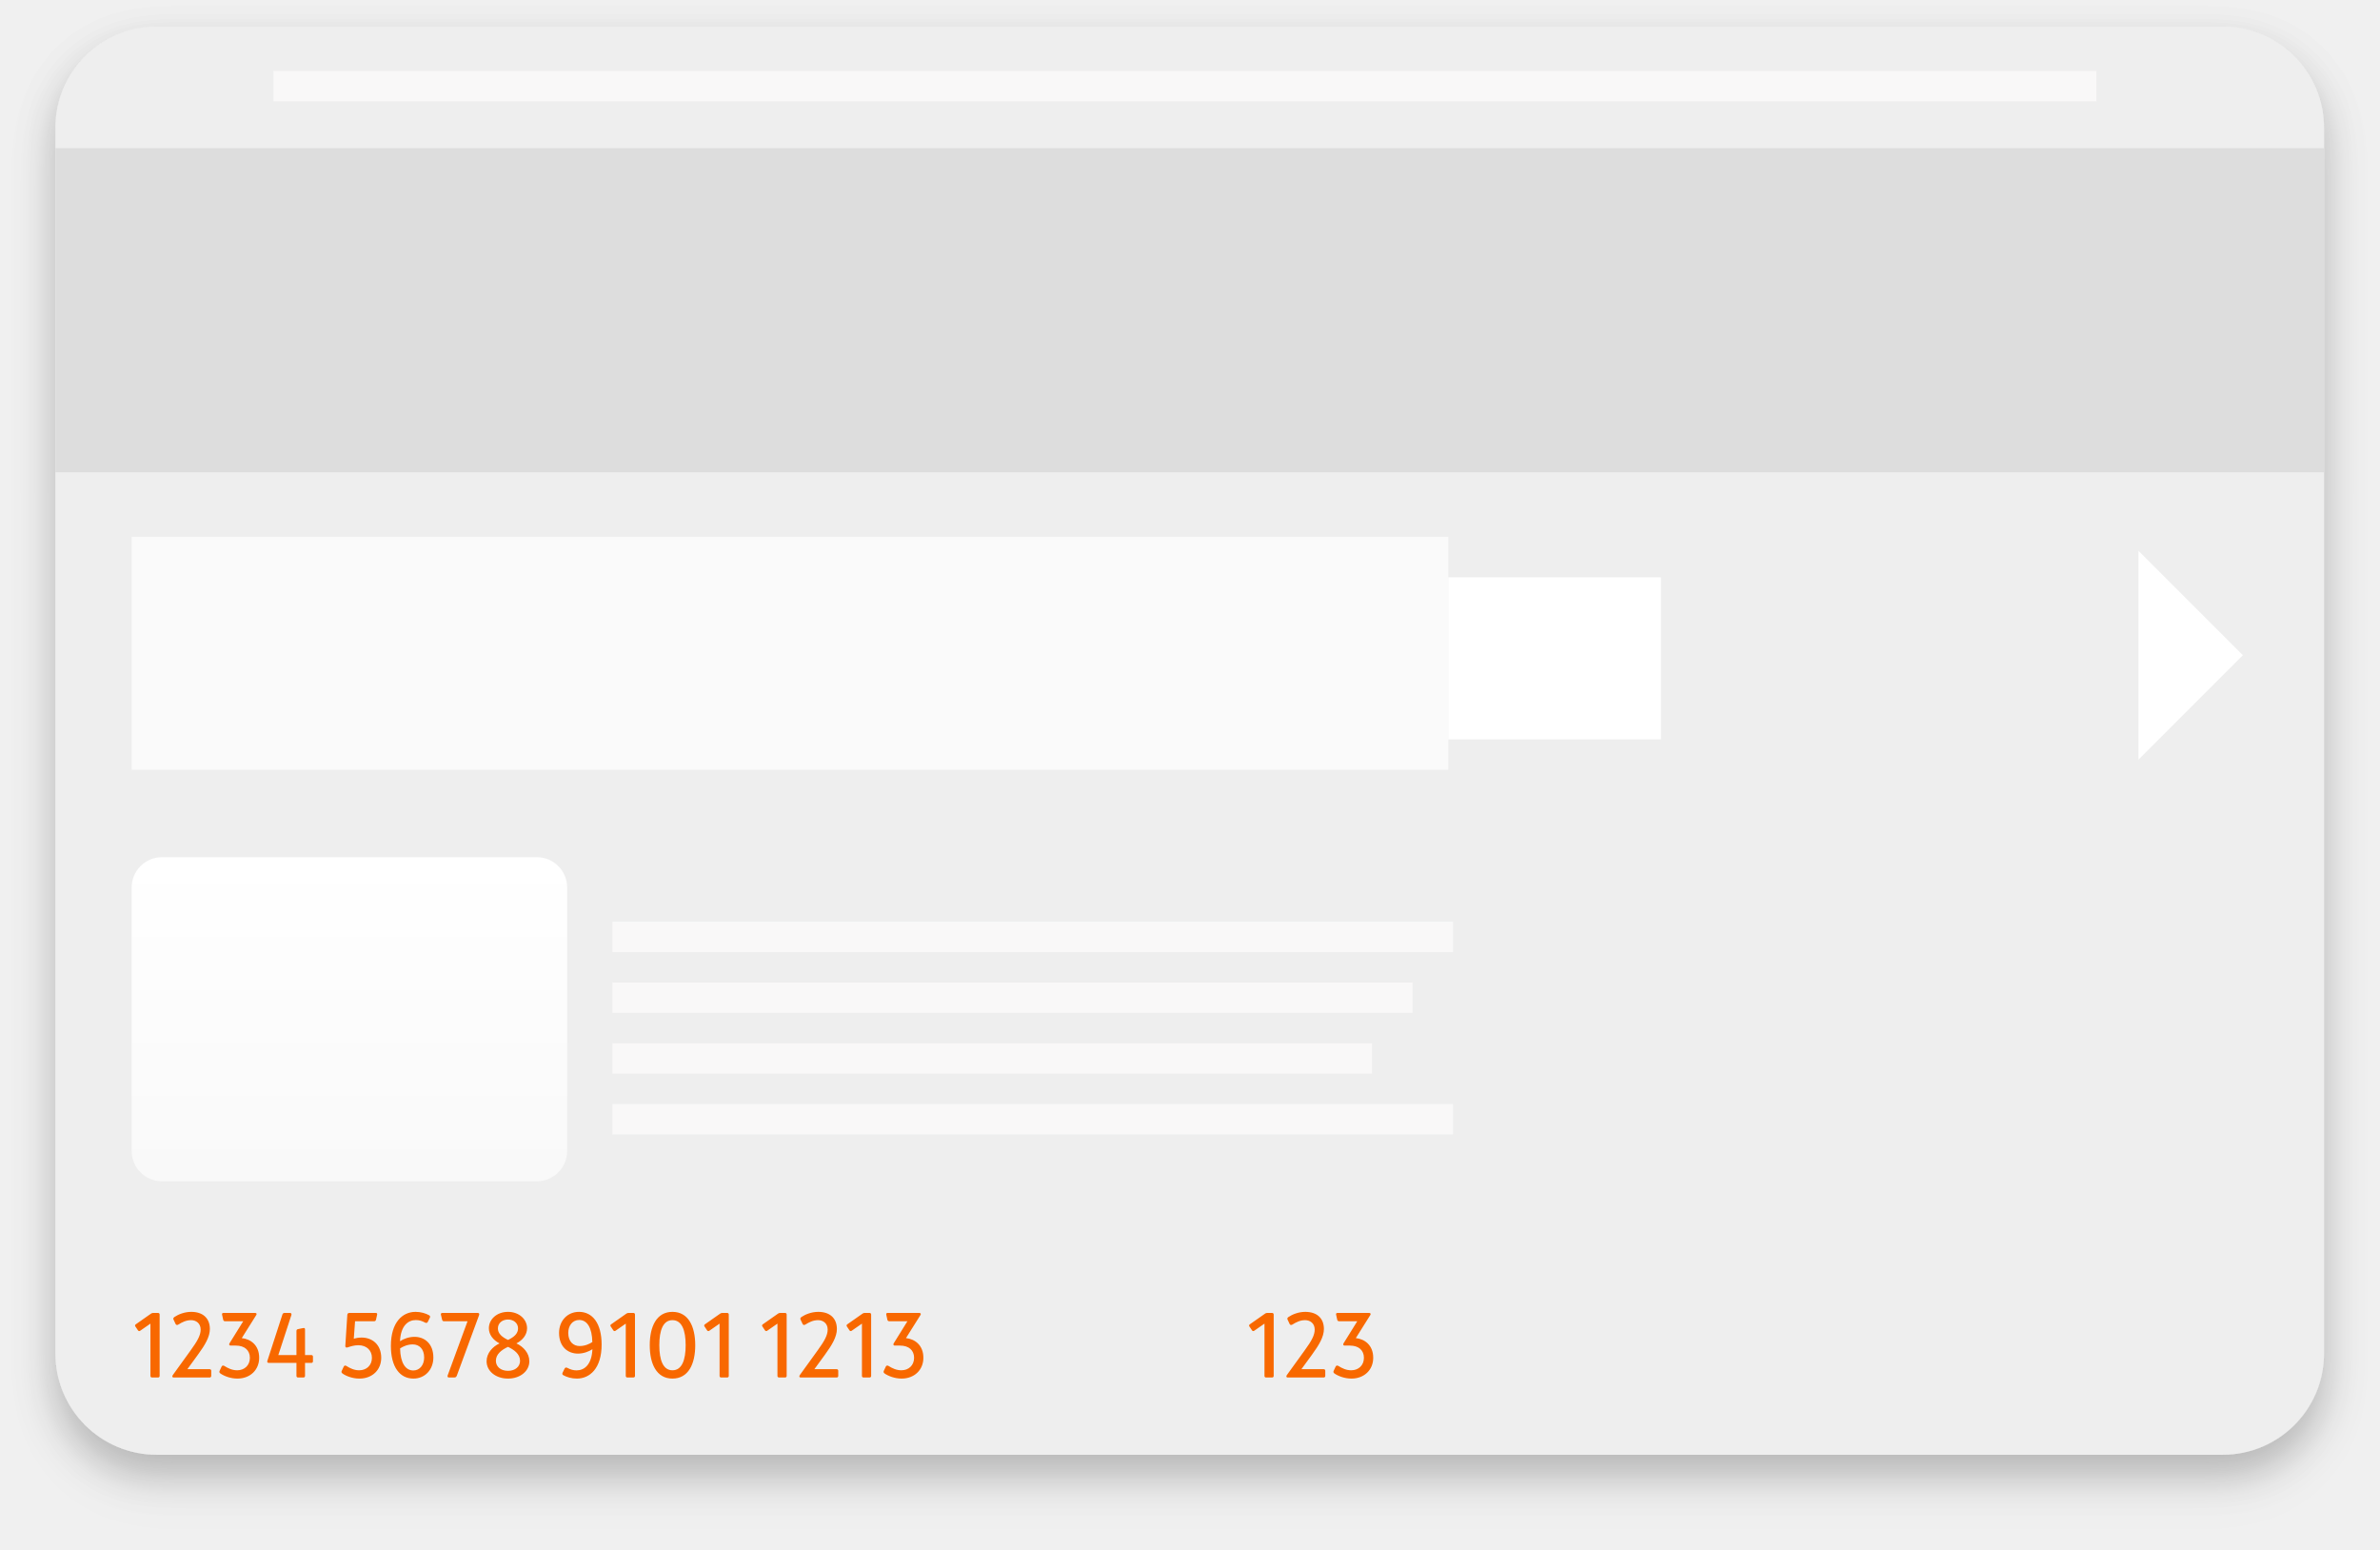
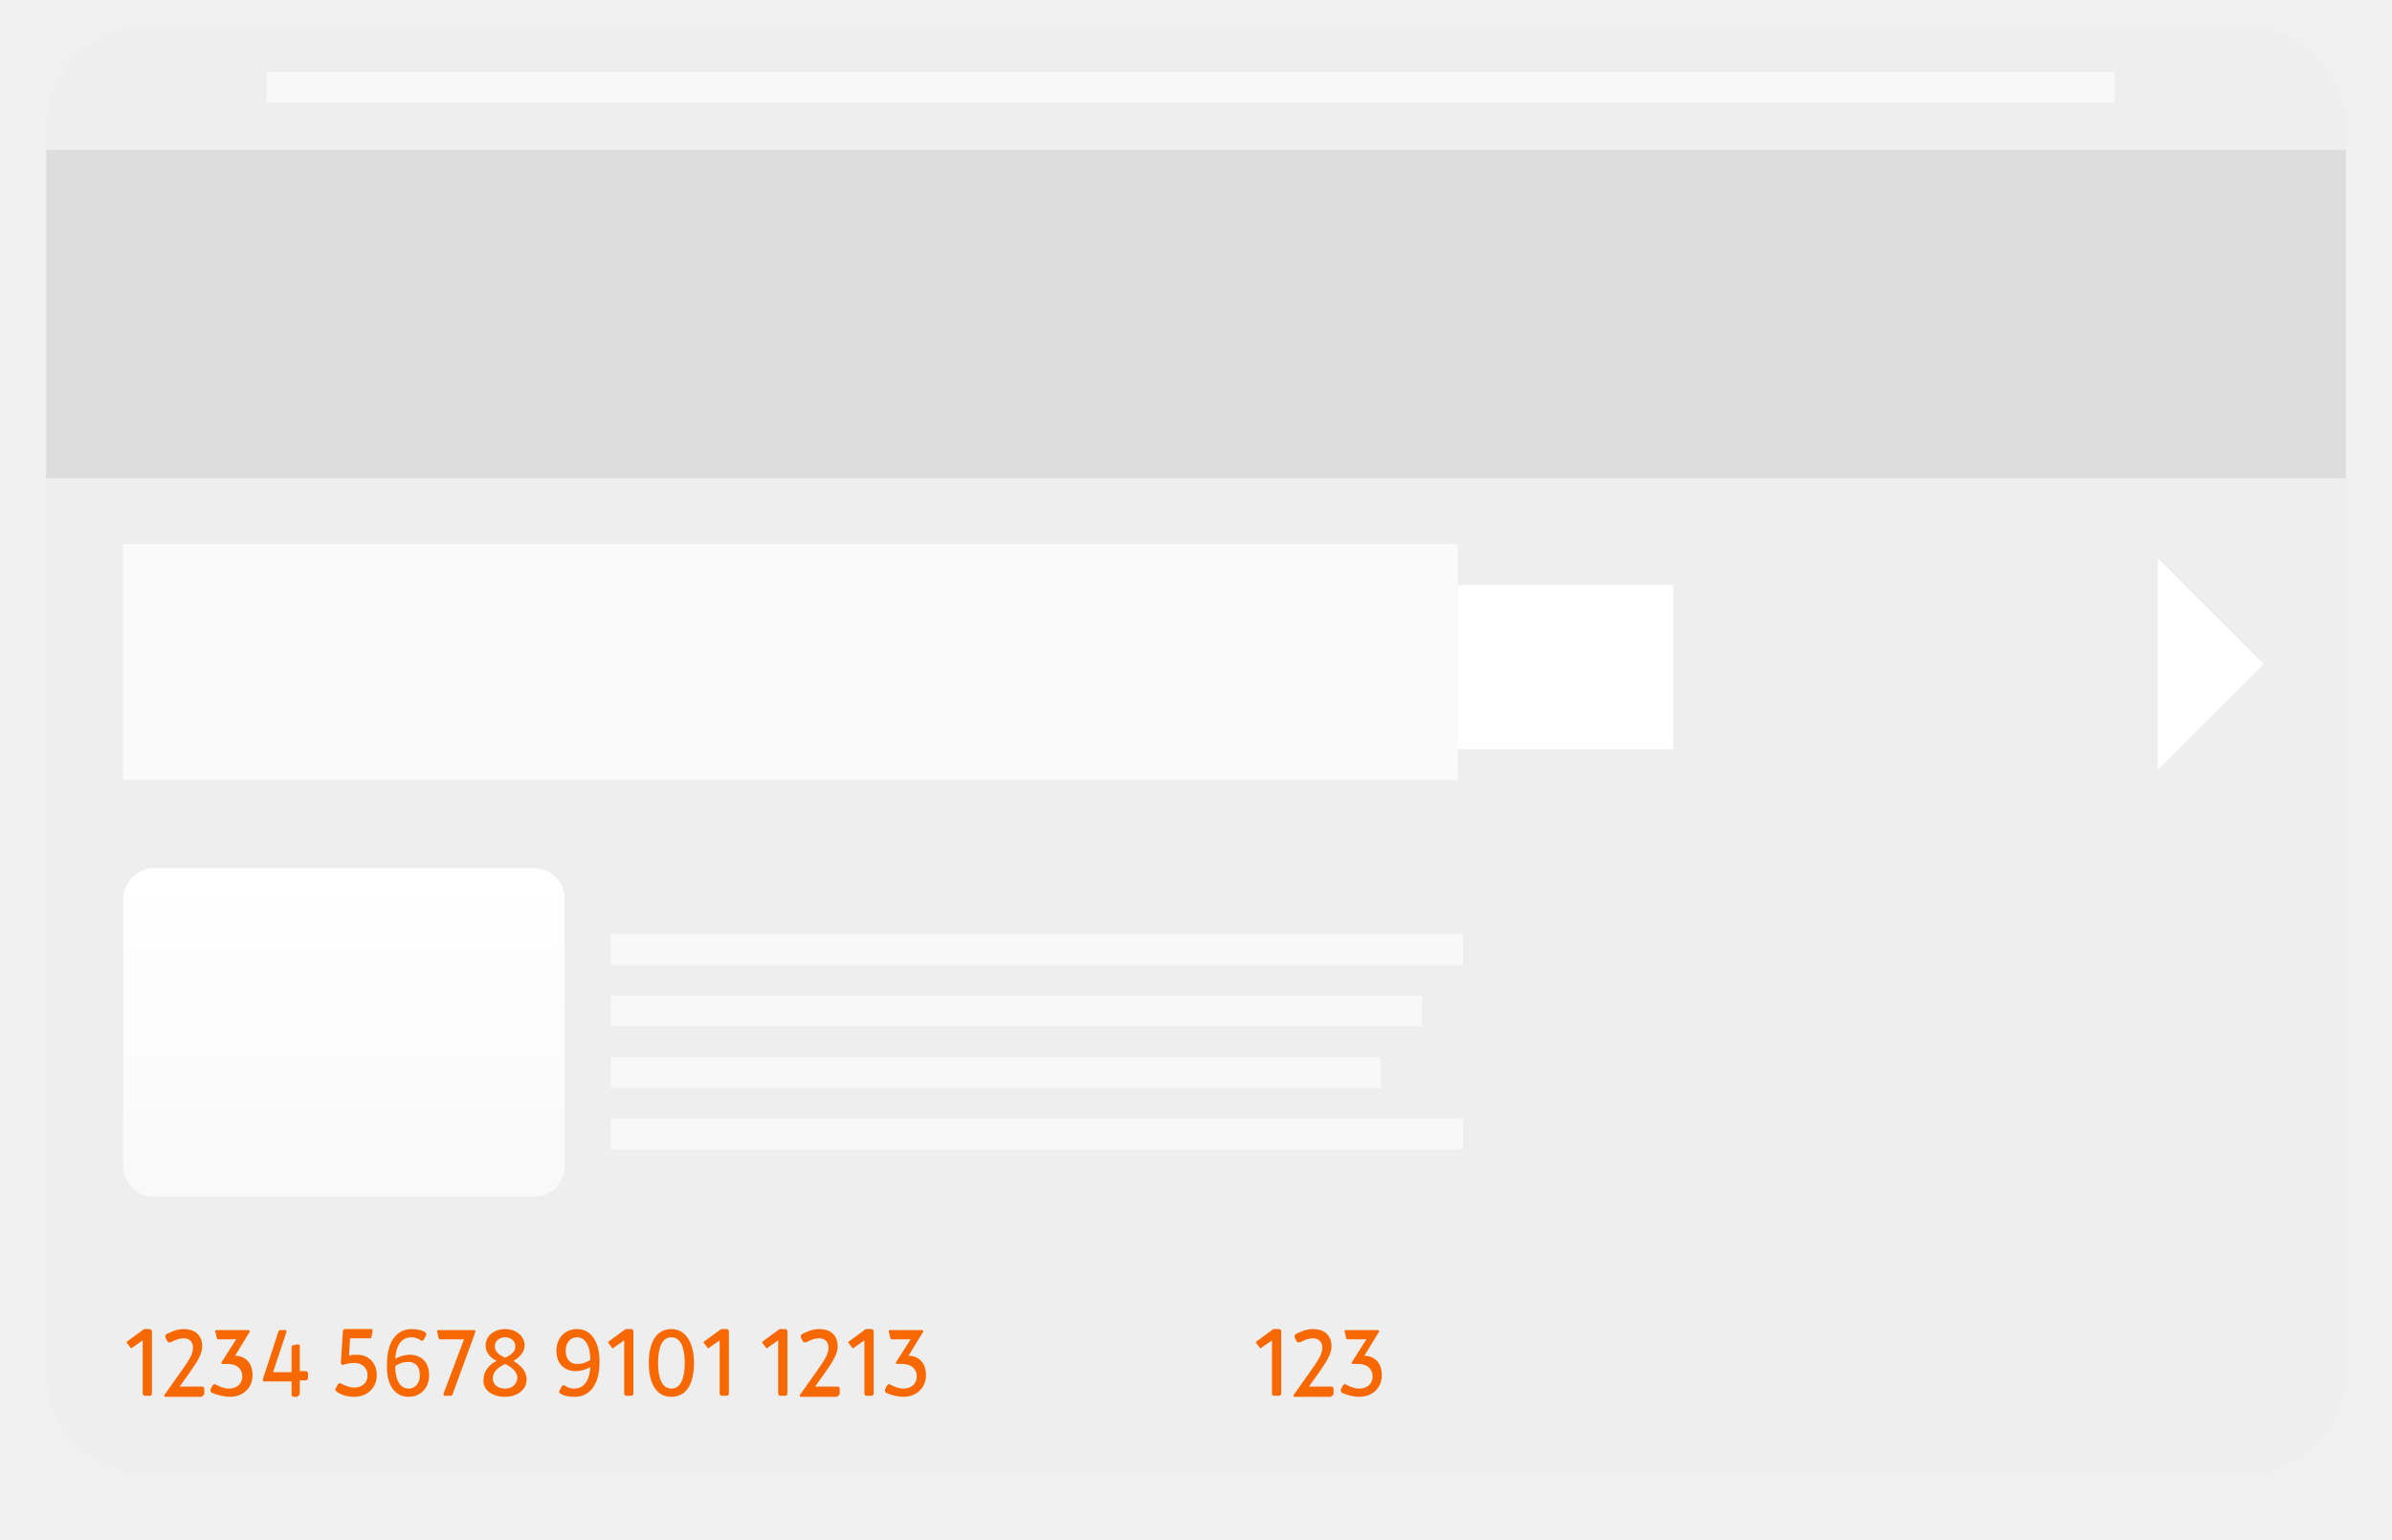
- <svg xmlns="http://www.w3.org/2000/svg" xmlns:xlink="http://www.w3.org/1999/xlink" width="235px" height="153px" viewBox="0 0 235 153" version="1.1">
-   <defs>
-     <filter x="-7.1%" y="-9.9%" width="114.2%" height="122.5%" filterUnits="objectBoundingBox" id="filter-1">
-       <feOffset dx="0" dy="2" in="SourceAlpha" result="shadowOffsetOuter1" />
-       <feGaussianBlur stdDeviation="2" in="shadowOffsetOuter1" result="shadowBlurOuter1" />
-       <feColorMatrix values="0 0 0 0 0   0 0 0 0 0   0 0 0 0 0  0 0 0 0.13 0" type="matrix" in="shadowBlurOuter1" result="shadowMatrixOuter1" />
-       <feMerge>
-         <feMergeNode in="shadowMatrixOuter1" />
-         <feMergeNode in="SourceGraphic" />
-       </feMerge>
-     </filter>
-     <path d="M10.471,0.629 L214.471,0.629 C219.994,0.629 224.471,5.106 224.471,10.629 L224.471,131.629 C224.471,137.151 219.994,141.629 214.471,141.629 L10.471,141.629 C4.948,141.629 0.471,137.151 0.471,131.629 L0.471,10.629 C0.471,5.106 4.948,0.629 10.471,0.629 Z" id="path-2" />
-     <filter x="-3.1%" y="-3.5%" width="106.2%" height="109.9%" filterUnits="objectBoundingBox" id="filter-3">
-       <feOffset dx="0" dy="2" in="SourceAlpha" result="shadowOffsetOuter1" />
-       <feGaussianBlur stdDeviation="2" in="shadowOffsetOuter1" result="shadowBlurOuter1" />
-       <feColorMatrix values="0 0 0 0 0   0 0 0 0 0   0 0 0 0 0  0 0 0 0.13 0" type="matrix" in="shadowBlurOuter1" />
-     </filter>
-     <linearGradient x1="50%" y1="0%" x2="50%" y2="131.264%" id="linearGradient-4">
-       <stop stop-color="#FFFFFF" offset="0%" />
-       <stop stop-color="#F7F7F7" offset="100%" />
-     </linearGradient>
-   </defs>
-   <g id="💻-Templates" stroke="none" stroke-width="1" fill="none" fill-rule="evenodd">
-     <g id="Vanha" transform="translate(-70, -417)">
-       <g id="Maksukortti/Takapuoli" transform="translate(75, 419)">
-         <g filter="url(#filter-1)">
+ <svg xmlns="http://www.w3.org/2000/svg" version="1.1" id="Layer_1" x="0px" y="0px" viewBox="0 0 233 150" style="enable-background:new 0 0 233 150;" xml:space="preserve">
+   <style type="text/css">
+ 	.st0{fill-rule:evenodd;clip-rule:evenodd;fill:#EEEEEE;}
+ 	.st1{fill-rule:evenodd;clip-rule:evenodd;fill:#FFFFFF;}
+ 	.st2{fill-rule:evenodd;clip-rule:evenodd;fill:#DDDDDD;}
+ 	.st3{fill-rule:evenodd;clip-rule:evenodd;fill:#FAFAFA;}
+ 	.st4{fill-rule:evenodd;clip-rule:evenodd;fill:url(#SVGID_1_);}
+ 	.st5{fill:#F86800;}
+ 	.st6{fill-rule:evenodd;clip-rule:evenodd;fill:#F9F8F8;}
+ </style>
+   <g>
+     <g id="Vanha" transform="translate(-71, -417)">
+       <g transform="translate(75, 419)">
+         <g>
          <g id="Path-2">
-             <use fill="black" fill-opacity="1" filter="url(#filter-3)" xlink:href="#path-2" />
-             <use fill="#EEEEEE" fill-rule="evenodd" xlink:href="#path-2" />
+             <g>
+               <path id="path-1_1_" class="st0" d="M10.5,0.6h204c5.5,0,10,4.5,10,10v121c0,5.5-4.5,10-10,10h-204c-5.5,0-10-4.5-10-10v-121        C0.5,5.1,4.9,0.6,10.5,0.6z" />
+             </g>
          </g>
-           <polygon id="Path-3" fill="#FFFFFF" points="206.153 52.386 206.153 73 216.46 62.693" />
-           <rect id="Rectangle" fill="#DDDDDD" x="0.471" y="12.629" width="224" height="32" />
-           <rect id="Rectangle" fill="#FAFAFA" x="8" y="51" width="130" height="23" />
-           <rect id="Rectangle-Copy-3" fill="#FFFFFF" x="138" y="55" width="21" height="16" />
-           <rect id="Rectangle" fill="url(#linearGradient-4)" x="8" y="82.629" width="43" height="32" rx="3" />
-           <path d="M10.61,134 C10.7,134 10.763,133.937 10.763,133.847 L10.763,127.781 C10.763,127.691 10.7,127.628 10.61,127.628 L10.124,127.628 C10.034,127.628 9.989,127.646 9.917,127.691 L8.405,128.753 C8.333,128.807 8.315,128.879 8.36,128.951 L8.63,129.356 C8.684,129.428 8.774,129.437 8.846,129.383 L9.854,128.681 L9.854,133.847 C9.854,133.937 9.917,134 10.007,134 L10.61,134 Z M15.704,134 C15.794,134 15.857,133.937 15.857,133.847 L15.857,133.334 C15.857,133.244 15.794,133.181 15.704,133.181 L13.499,133.181 L14.543,131.75 C15.254,130.778 15.722,129.977 15.722,129.212 C15.722,128.114 14.993,127.52 13.886,127.52 C13.22,127.52 12.599,127.772 12.23,128.024 C12.104,128.114 12.086,128.186 12.14,128.294 L12.338,128.717 C12.392,128.825 12.491,128.843 12.599,128.78 C12.986,128.537 13.382,128.339 13.868,128.339 C14.363,128.339 14.813,128.654 14.813,129.266 C14.813,129.824 14.507,130.382 13.814,131.336 L12.104,133.703 C12.041,133.793 12.014,133.838 12.014,133.892 C12.014,133.955 12.068,134 12.149,134 L15.704,134 Z M18.44,134.108 C19.709,134.108 20.591,133.244 20.591,132.056 C20.591,130.805 19.745,130.202 18.872,130.112 L20.303,127.835 C20.375,127.727 20.33,127.628 20.195,127.628 L17.063,127.628 C16.955,127.628 16.901,127.682 16.928,127.799 L17.036,128.294 C17.063,128.402 17.126,128.447 17.225,128.447 L19.016,128.447 L17.657,130.634 C17.594,130.742 17.639,130.85 17.765,130.85 L18.287,130.85 C19.16,130.85 19.673,131.318 19.673,132.056 C19.673,132.821 19.115,133.289 18.422,133.289 C17.936,133.289 17.531,133.1 17.144,132.857 C17.036,132.794 16.937,132.812 16.883,132.92 L16.685,133.343 C16.64,133.442 16.649,133.523 16.775,133.613 C17.144,133.865 17.774,134.108 18.44,134.108 Z M24.965,134 C25.055,134 25.118,133.937 25.118,133.847 L25.118,132.56 L25.748,132.56 C25.838,132.56 25.901,132.497 25.901,132.407 L25.901,131.939 C25.901,131.849 25.838,131.786 25.748,131.786 L25.118,131.786 L25.118,129.239 C25.118,129.158 25.064,129.113 25.001,129.113 C24.965,129.113 24.884,129.131 24.83,129.14 L24.407,129.23 C24.308,129.257 24.272,129.311 24.272,129.419 L24.272,131.786 L22.481,131.786 L23.768,127.844 C23.813,127.709 23.75,127.628 23.633,127.628 L23.084,127.628 C22.994,127.628 22.913,127.682 22.886,127.781 L21.401,132.353 C21.356,132.479 21.419,132.56 21.536,132.56 L24.272,132.56 L24.272,133.847 C24.272,133.937 24.335,134 24.425,134 L24.965,134 Z M30.491,134.108 C31.769,134.108 32.642,133.244 32.642,132.056 C32.642,130.769 31.778,130.058 30.707,130.058 C30.428,130.058 30.149,130.103 29.933,130.175 L30.059,128.447 L31.94,128.447 C32.03,128.447 32.102,128.402 32.129,128.285 L32.237,127.799 C32.264,127.682 32.21,127.628 32.102,127.628 L29.483,127.628 C29.366,127.628 29.303,127.7 29.294,127.817 L29.096,130.877 C29.087,131.012 29.168,131.075 29.321,131.03 C29.591,130.94 29.951,130.814 30.383,130.814 C31.202,130.814 31.724,131.327 31.724,132.056 C31.724,132.821 31.166,133.289 30.473,133.289 C29.987,133.289 29.591,133.109 29.195,132.857 C29.096,132.794 28.997,132.812 28.943,132.92 L28.745,133.343 C28.691,133.442 28.709,133.523 28.826,133.613 C29.195,133.874 29.825,134.108 30.491,134.108 Z M35.819,134.108 C36.971,134.108 37.79,133.217 37.79,132.029 C37.79,130.643 36.908,129.986 35.927,129.986 C35.378,129.986 34.856,130.184 34.496,130.418 C34.568,128.861 35.315,128.33 36.062,128.33 C36.395,128.33 36.656,128.411 36.98,128.582 C37.088,128.636 37.187,128.618 37.241,128.51 L37.439,128.105 C37.493,127.997 37.475,127.916 37.367,127.853 C37.043,127.673 36.575,127.52 36.035,127.52 C34.757,127.52 33.596,128.528 33.596,130.877 C33.596,132.992 34.496,134.108 35.819,134.108 Z M35.81,133.307 C35.027,133.307 34.532,132.542 34.505,131.129 C34.784,130.94 35.234,130.733 35.756,130.733 C36.395,130.733 36.881,131.183 36.881,132.029 C36.881,132.749 36.458,133.307 35.81,133.307 Z M39.86,134 C39.986,134 40.058,133.937 40.103,133.829 L42.308,127.835 C42.353,127.709 42.299,127.628 42.173,127.628 L38.672,127.628 C38.564,127.628 38.51,127.691 38.537,127.808 L38.654,128.294 C38.681,128.411 38.744,128.447 38.843,128.447 L41.165,128.447 L39.203,133.793 C39.158,133.919 39.212,134 39.329,134 L39.86,134 Z M45.161,134.108 C46.367,134.108 47.267,133.37 47.267,132.398 C47.267,131.597 46.682,130.958 45.989,130.634 C46.619,130.31 47.042,129.77 47.042,129.14 C47.042,128.258 46.259,127.52 45.161,127.52 C44.054,127.52 43.271,128.258 43.271,129.14 C43.271,129.77 43.694,130.31 44.324,130.634 C43.631,130.958 43.046,131.597 43.046,132.398 C43.046,133.37 43.946,134.108 45.161,134.108 Z M45.161,130.292 C44.549,130.004 44.162,129.653 44.162,129.158 C44.162,128.6 44.63,128.276 45.161,128.276 C45.683,128.276 46.151,128.6 46.151,129.158 C46.151,129.653 45.773,130.004 45.161,130.292 Z M45.161,133.343 C44.441,133.343 43.964,132.929 43.964,132.353 C43.964,131.696 44.522,131.273 45.161,130.976 C45.782,131.273 46.349,131.696 46.349,132.353 C46.349,132.929 45.872,133.343 45.161,133.343 Z M51.956,134.108 C53.243,134.108 54.404,133.1 54.404,130.751 C54.404,128.636 53.495,127.52 52.172,127.52 C51.02,127.52 50.201,128.411 50.201,129.599 C50.201,130.985 51.083,131.642 52.064,131.642 C52.613,131.642 53.135,131.444 53.495,131.21 C53.423,132.767 52.676,133.298 51.929,133.298 C51.605,133.298 51.335,133.217 51.011,133.046 C50.903,132.992 50.813,133.01 50.75,133.118 L50.552,133.523 C50.498,133.631 50.516,133.712 50.624,133.775 C50.948,133.955 51.416,134.108 51.956,134.108 Z M52.235,130.895 C51.596,130.895 51.11,130.445 51.11,129.599 C51.11,128.87 51.533,128.321 52.19,128.321 C52.973,128.321 53.459,129.086 53.486,130.499 C53.216,130.688 52.757,130.895 52.235,130.895 Z M57.545,134 C57.635,134 57.698,133.937 57.698,133.847 L57.698,127.781 C57.698,127.691 57.635,127.628 57.545,127.628 L57.059,127.628 C56.969,127.628 56.924,127.646 56.852,127.691 L55.34,128.753 C55.268,128.807 55.25,128.879 55.295,128.951 L55.565,129.356 C55.619,129.428 55.709,129.437 55.781,129.383 L56.789,128.681 L56.789,133.847 C56.789,133.937 56.852,134 56.942,134 L57.545,134 Z M61.397,134.108 C62.981,134.108 63.647,132.65 63.647,130.814 C63.647,128.978 62.981,127.52 61.397,127.52 C59.822,127.52 59.156,128.978 59.156,130.814 C59.156,132.65 59.822,134.108 61.397,134.108 Z M61.397,133.289 C60.47,133.289 60.101,132.272 60.101,130.814 C60.101,129.347 60.47,128.339 61.397,128.339 C62.333,128.339 62.702,129.347 62.702,130.814 C62.702,132.272 62.333,133.289 61.397,133.289 Z M66.806,134 C66.896,134 66.959,133.937 66.959,133.847 L66.959,127.781 C66.959,127.691 66.896,127.628 66.806,127.628 L66.32,127.628 C66.23,127.628 66.185,127.646 66.113,127.691 L64.601,128.753 C64.529,128.807 64.511,128.879 64.556,128.951 L64.826,129.356 C64.88,129.428 64.97,129.437 65.042,129.383 L66.05,128.681 L66.05,133.847 C66.05,133.937 66.113,134 66.203,134 L66.806,134 Z M72.521,134 C72.611,134 72.674,133.937 72.674,133.847 L72.674,127.781 C72.674,127.691 72.611,127.628 72.521,127.628 L72.035,127.628 C71.945,127.628 71.9,127.646 71.828,127.691 L70.316,128.753 C70.244,128.807 70.226,128.879 70.271,128.951 L70.541,129.356 C70.595,129.428 70.685,129.437 70.757,129.383 L71.765,128.681 L71.765,133.847 C71.765,133.937 71.828,134 71.918,134 L72.521,134 Z M77.615,134 C77.705,134 77.768,133.937 77.768,133.847 L77.768,133.334 C77.768,133.244 77.705,133.181 77.615,133.181 L75.41,133.181 L76.454,131.75 C77.165,130.778 77.633,129.977 77.633,129.212 C77.633,128.114 76.904,127.52 75.797,127.52 C75.131,127.52 74.51,127.772 74.141,128.024 C74.015,128.114 73.997,128.186 74.051,128.294 L74.249,128.717 C74.303,128.825 74.402,128.843 74.51,128.78 C74.897,128.537 75.293,128.339 75.779,128.339 C76.274,128.339 76.724,128.654 76.724,129.266 C76.724,129.824 76.418,130.382 75.725,131.336 L74.015,133.703 C73.952,133.793 73.925,133.838 73.925,133.892 C73.925,133.955 73.979,134 74.06,134 L77.615,134 Z M80.864,134 C80.954,134 81.017,133.937 81.017,133.847 L81.017,127.781 C81.017,127.691 80.954,127.628 80.864,127.628 L80.378,127.628 C80.288,127.628 80.243,127.646 80.171,127.691 L78.659,128.753 C78.587,128.807 78.569,128.879 78.614,128.951 L78.884,129.356 C78.938,129.428 79.028,129.437 79.1,129.383 L80.108,128.681 L80.108,133.847 C80.108,133.937 80.171,134 80.261,134 L80.864,134 Z M84.023,134.108 C85.292,134.108 86.174,133.244 86.174,132.056 C86.174,130.805 85.328,130.202 84.455,130.112 L85.886,127.835 C85.958,127.727 85.913,127.628 85.778,127.628 L82.646,127.628 C82.538,127.628 82.484,127.682 82.511,127.799 L82.619,128.294 C82.646,128.402 82.709,128.447 82.808,128.447 L84.599,128.447 L83.24,130.634 C83.177,130.742 83.222,130.85 83.348,130.85 L83.87,130.85 C84.743,130.85 85.256,131.318 85.256,132.056 C85.256,132.821 84.698,133.289 84.005,133.289 C83.519,133.289 83.114,133.1 82.727,132.857 C82.619,132.794 82.52,132.812 82.466,132.92 L82.268,133.343 C82.223,133.442 82.232,133.523 82.358,133.613 C82.727,133.865 83.357,134.108 84.023,134.108 Z" id="1234567891011213" fill="#F86800" fill-rule="nonzero" />
-           <path d="M120.61,134 C120.7,134 120.763,133.937 120.763,133.847 L120.763,127.781 C120.763,127.691 120.7,127.628 120.61,127.628 L120.124,127.628 C120.034,127.628 119.989,127.646 119.917,127.691 L118.405,128.753 C118.333,128.807 118.315,128.879 118.36,128.951 L118.63,129.356 C118.684,129.428 118.774,129.437 118.846,129.383 L119.854,128.681 L119.854,133.847 C119.854,133.937 119.917,134 120.007,134 L120.61,134 Z M125.704,134 C125.794,134 125.857,133.937 125.857,133.847 L125.857,133.334 C125.857,133.244 125.794,133.181 125.704,133.181 L123.499,133.181 L124.543,131.75 C125.254,130.778 125.722,129.977 125.722,129.212 C125.722,128.114 124.993,127.52 123.886,127.52 C123.22,127.52 122.599,127.772 122.23,128.024 C122.104,128.114 122.086,128.186 122.14,128.294 L122.338,128.717 C122.392,128.825 122.491,128.843 122.599,128.78 C122.986,128.537 123.382,128.339 123.868,128.339 C124.363,128.339 124.813,128.654 124.813,129.266 C124.813,129.824 124.507,130.382 123.814,131.336 L122.104,133.703 C122.041,133.793 122.014,133.838 122.014,133.892 C122.014,133.955 122.068,134 122.149,134 L125.704,134 Z M128.44,134.108 C129.709,134.108 130.591,133.244 130.591,132.056 C130.591,130.805 129.745,130.202 128.872,130.112 L130.303,127.835 C130.375,127.727 130.33,127.628 130.195,127.628 L127.063,127.628 C126.955,127.628 126.901,127.682 126.928,127.799 L127.036,128.294 C127.063,128.402 127.126,128.447 127.225,128.447 L129.016,128.447 L127.657,130.634 C127.594,130.742 127.639,130.85 127.765,130.85 L128.287,130.85 C129.16,130.85 129.673,131.318 129.673,132.056 C129.673,132.821 129.115,133.289 128.422,133.289 C127.936,133.289 127.531,133.1 127.144,132.857 C127.036,132.794 126.937,132.812 126.883,132.92 L126.685,133.343 C126.64,133.442 126.649,133.523 126.775,133.613 C127.144,133.865 127.774,134.108 128.44,134.108 Z" id="123" fill="#F86800" fill-rule="nonzero" />
-           <rect id="Rectangle" fill="#F9F8F8" x="55.471" y="89" width="83" height="3" />
-           <rect id="Rectangle-Copy-4" fill="#F9F8F8" x="22" y="5" width="180" height="3" />
-           <rect id="Rectangle-Copy" fill="#F9F8F8" x="55.471" y="95" width="79" height="3" />
-           <rect id="Rectangle-Copy-2" fill="#F9F8F8" x="55.471" y="101" width="75" height="3" />
-           <rect id="Rectangle-Copy-5" fill="#F9F8F8" x="55.471" y="107" width="83" height="3" />
+           <polygon id="Path-3" class="st1" points="206.2,52.4 206.2,73 216.5,62.7     " />
+           <rect x="0.5" y="12.6" class="st2" width="224" height="32" />
+           <rect x="8" y="51" class="st3" width="130" height="23" />
+           <rect x="138" y="55" class="st1" width="21" height="16" />
+           <linearGradient id="SVGID_1_" gradientUnits="userSpaceOnUse" x1="-377.593" y1="560.75" x2="-377.593" y2="559.437" gradientTransform="matrix(43 0 0 -32 16266 18026.629)">
+             <stop offset="0" style="stop-color:#FFFFFF" />
+             <stop offset="1" style="stop-color:#F7F7F7" />
+           </linearGradient>
+           <path class="st4" d="M11,82.6h37c1.7,0,3,1.3,3,3v26c0,1.7-1.3,3-3,3H11c-1.7,0-3-1.3-3-3v-26C8,84,9.3,82.6,11,82.6z" />
+           <path id="_x31_234567891011213" class="st5" d="M10.6,134c0.1,0,0.2-0.1,0.2-0.2v-6.1c0-0.1-0.1-0.2-0.2-0.2h-0.5      c-0.1,0-0.1,0-0.2,0.1l-1.5,1.1c-0.1,0.1-0.1,0.1,0,0.2l0.3,0.4c0.1,0.1,0.1,0.1,0.2,0l1-0.7v5.2c0,0.1,0.1,0.2,0.2,0.2H10.6z       M15.7,134c0.1,0,0.2-0.1,0.2-0.2v-0.5c0-0.1-0.1-0.2-0.2-0.2h-2.2l1-1.4c0.7-1,1.2-1.8,1.2-2.5c0-1.1-0.7-1.7-1.8-1.7      c-0.7,0-1.3,0.3-1.7,0.5c-0.1,0.1-0.1,0.2-0.1,0.3l0.2,0.4c0.1,0.1,0.2,0.1,0.3,0.1c0.4-0.2,0.8-0.4,1.3-0.4      c0.5,0,0.9,0.3,0.9,0.9c0,0.6-0.3,1.1-1,2.1l-1.7,2.4c-0.1,0.1-0.1,0.1-0.1,0.2c0,0.1,0.1,0.1,0.1,0.1H15.7z M18.4,134.1      c1.3,0,2.2-0.9,2.2-2.1c0-1.3-0.8-1.9-1.7-1.9l1.4-2.3c0.1-0.1,0-0.2-0.1-0.2h-3.1c-0.1,0-0.2,0.1-0.1,0.2l0.1,0.5      c0,0.1,0.1,0.2,0.2,0.2H19l-1.4,2.2c-0.1,0.1,0,0.2,0.1,0.2h0.5c0.9,0,1.4,0.5,1.4,1.2c0,0.8-0.6,1.2-1.3,1.2      c-0.5,0-0.9-0.2-1.3-0.4c-0.1-0.1-0.2,0-0.3,0.1l-0.2,0.4c0,0.1,0,0.2,0.1,0.3C17.1,133.9,17.8,134.1,18.4,134.1z M25,134      c0.1,0,0.2-0.1,0.2-0.2v-1.3h0.6c0.1,0,0.2-0.1,0.2-0.2v-0.5c0-0.1-0.1-0.2-0.2-0.2h-0.6v-2.5c0-0.1-0.1-0.1-0.1-0.1      c0,0-0.1,0-0.2,0l-0.4,0.1c-0.1,0-0.1,0.1-0.1,0.2v2.4h-1.8l1.3-3.9c0-0.1,0-0.2-0.1-0.2h-0.5c-0.1,0-0.2,0.1-0.2,0.2l-1.5,4.6      c0,0.1,0,0.2,0.1,0.2h2.7v1.3c0,0.1,0.1,0.2,0.2,0.2H25z M30.5,134.1c1.3,0,2.2-0.9,2.2-2.1c0-1.3-0.9-2-1.9-2      c-0.3,0-0.6,0-0.8,0.1l0.1-1.7h1.9c0.1,0,0.2,0,0.2-0.2l0.1-0.5c0-0.1,0-0.2-0.1-0.2h-2.6c-0.1,0-0.2,0.1-0.2,0.2l-0.2,3.1      c0,0.1,0.1,0.2,0.2,0.2c0.3-0.1,0.6-0.2,1.1-0.2c0.8,0,1.3,0.5,1.3,1.2c0,0.8-0.6,1.2-1.3,1.2c-0.5,0-0.9-0.2-1.3-0.4      c-0.1-0.1-0.2,0-0.3,0.1l-0.2,0.4c-0.1,0.1,0,0.2,0.1,0.3C29.2,133.9,29.8,134.1,30.5,134.1z M35.8,134.1c1.2,0,2-0.9,2-2.1      c0-1.4-0.9-2-1.9-2c-0.5,0-1.1,0.2-1.4,0.4c0.1-1.6,0.8-2.1,1.6-2.1c0.3,0,0.6,0.1,0.9,0.3c0.1,0.1,0.2,0,0.3-0.1l0.2-0.4      c0.1-0.1,0-0.2-0.1-0.3c-0.3-0.2-0.8-0.3-1.3-0.3c-1.3,0-2.4,1-2.4,3.4C33.6,133,34.5,134.1,35.8,134.1z M35.8,133.3      c-0.8,0-1.3-0.8-1.3-2.2c0.3-0.2,0.7-0.4,1.3-0.4c0.6,0,1.1,0.4,1.1,1.3C36.9,132.7,36.5,133.3,35.8,133.3z M39.9,134      c0.1,0,0.2-0.1,0.2-0.2l2.2-6c0-0.1,0-0.2-0.1-0.2h-3.5c-0.1,0-0.2,0.1-0.1,0.2l0.1,0.5c0,0.1,0.1,0.2,0.2,0.2h2.3l-2,5.3      c0,0.1,0,0.2,0.1,0.2H39.9z M45.2,134.1c1.2,0,2.1-0.7,2.1-1.7c0-0.8-0.6-1.4-1.3-1.8c0.6-0.3,1.1-0.9,1.1-1.5      c0-0.9-0.8-1.6-1.9-1.6c-1.1,0-1.9,0.7-1.9,1.6c0,0.6,0.4,1.2,1.1,1.5c-0.7,0.3-1.3,1-1.3,1.8C43,133.4,43.9,134.1,45.2,134.1z       M45.2,130.3c-0.6-0.3-1-0.6-1-1.1c0-0.6,0.5-0.9,1-0.9c0.5,0,1,0.3,1,0.9C46.2,129.7,45.8,130,45.2,130.3z M45.2,133.3      c-0.7,0-1.2-0.4-1.2-1c0-0.7,0.6-1.1,1.2-1.4c0.6,0.3,1.2,0.7,1.2,1.4C46.3,132.9,45.9,133.3,45.2,133.3z M52,134.1      c1.3,0,2.4-1,2.4-3.4c0-2.1-0.9-3.2-2.2-3.2c-1.2,0-2,0.9-2,2.1c0,1.4,0.9,2,1.9,2c0.5,0,1.1-0.2,1.4-0.4      c-0.1,1.6-0.8,2.1-1.6,2.1c-0.3,0-0.6-0.1-0.9-0.3c-0.1-0.1-0.2,0-0.3,0.1l-0.2,0.4c-0.1,0.1,0,0.2,0.1,0.3      C50.9,134,51.4,134.1,52,134.1z M52.2,130.9c-0.6,0-1.1-0.4-1.1-1.3c0-0.7,0.4-1.3,1.1-1.3c0.8,0,1.3,0.8,1.3,2.2      C53.2,130.7,52.8,130.9,52.2,130.9z M57.5,134c0.1,0,0.2-0.1,0.2-0.2v-6.1c0-0.1-0.1-0.2-0.2-0.2h-0.5c-0.1,0-0.1,0-0.2,0.1      l-1.5,1.1c-0.1,0.1-0.1,0.1,0,0.2l0.3,0.4c0.1,0.1,0.1,0.1,0.2,0l1-0.7v5.2c0,0.1,0.1,0.2,0.2,0.2H57.5z M61.4,134.1      c1.6,0,2.2-1.5,2.2-3.3s-0.7-3.3-2.2-3.3c-1.6,0-2.2,1.5-2.2,3.3S59.8,134.1,61.4,134.1z M61.4,133.3c-0.9,0-1.3-1-1.3-2.5      c0-1.5,0.4-2.5,1.3-2.5c0.9,0,1.3,1,1.3,2.5C62.7,132.3,62.3,133.3,61.4,133.3z M66.8,134c0.1,0,0.2-0.1,0.2-0.2v-6.1      c0-0.1-0.1-0.2-0.2-0.2h-0.5c-0.1,0-0.1,0-0.2,0.1l-1.5,1.1c-0.1,0.1-0.1,0.1,0,0.2l0.3,0.4c0.1,0.1,0.1,0.1,0.2,0l1-0.7v5.2      c0,0.1,0.1,0.2,0.2,0.2H66.8z M72.5,134c0.1,0,0.2-0.1,0.2-0.2v-6.1c0-0.1-0.1-0.2-0.2-0.2H72c-0.1,0-0.1,0-0.2,0.1l-1.5,1.1      c-0.1,0.1-0.1,0.1,0,0.2l0.3,0.4c0.1,0.1,0.1,0.1,0.2,0l1-0.7v5.2c0,0.1,0.1,0.2,0.2,0.2H72.5z M77.6,134c0.1,0,0.2-0.1,0.2-0.2      v-0.5c0-0.1-0.1-0.2-0.2-0.2h-2.2l1-1.4c0.7-1,1.2-1.8,1.2-2.5c0-1.1-0.7-1.7-1.8-1.7c-0.7,0-1.3,0.3-1.7,0.5      c-0.1,0.1-0.1,0.2-0.1,0.3l0.2,0.4c0.1,0.1,0.2,0.1,0.3,0.1c0.4-0.2,0.8-0.4,1.3-0.4c0.5,0,0.9,0.3,0.9,0.9c0,0.6-0.3,1.1-1,2.1      l-1.7,2.4c-0.1,0.1-0.1,0.1-0.1,0.2c0,0.1,0.1,0.1,0.1,0.1H77.6z M80.9,134c0.1,0,0.2-0.1,0.2-0.2v-6.1c0-0.1-0.1-0.2-0.2-0.2      h-0.5c-0.1,0-0.1,0-0.2,0.1l-1.5,1.1c-0.1,0.1-0.1,0.1,0,0.2l0.3,0.4c0.1,0.1,0.1,0.1,0.2,0l1-0.7v5.2c0,0.1,0.1,0.2,0.2,0.2      H80.9z M84,134.1c1.3,0,2.2-0.9,2.2-2.1c0-1.3-0.8-1.9-1.7-1.9l1.4-2.3c0.1-0.1,0-0.2-0.1-0.2h-3.1c-0.1,0-0.2,0.1-0.1,0.2      l0.1,0.5c0,0.1,0.1,0.2,0.2,0.2h1.8l-1.4,2.2c-0.1,0.1,0,0.2,0.1,0.2h0.5c0.9,0,1.4,0.5,1.4,1.2c0,0.8-0.6,1.2-1.3,1.2      c-0.5,0-0.9-0.2-1.3-0.4c-0.1-0.1-0.2,0-0.3,0.1l-0.2,0.4c0,0.1,0,0.2,0.1,0.3C82.7,133.9,83.4,134.1,84,134.1z" />
+           <path id="_x31_23" class="st5" d="M120.6,134c0.1,0,0.2-0.1,0.2-0.2v-6.1c0-0.1-0.1-0.2-0.2-0.2h-0.5c-0.1,0-0.1,0-0.2,0.1      l-1.5,1.1c-0.1,0.1-0.1,0.1,0,0.2l0.3,0.4c0.1,0.1,0.1,0.1,0.2,0l1-0.7v5.2c0,0.1,0.1,0.2,0.2,0.2H120.6z M125.7,134      c0.1,0,0.2-0.1,0.2-0.2v-0.5c0-0.1-0.1-0.2-0.2-0.2h-2.2l1-1.4c0.7-1,1.2-1.8,1.2-2.5c0-1.1-0.7-1.7-1.8-1.7      c-0.7,0-1.3,0.3-1.7,0.5c-0.1,0.1-0.1,0.2-0.1,0.3l0.2,0.4c0.1,0.1,0.2,0.1,0.3,0.1c0.4-0.2,0.8-0.4,1.3-0.4      c0.5,0,0.9,0.3,0.9,0.9c0,0.6-0.3,1.1-1,2.1l-1.7,2.4c-0.1,0.1-0.1,0.1-0.1,0.2c0,0.1,0.1,0.1,0.1,0.1H125.7z M128.4,134.1      c1.3,0,2.2-0.9,2.2-2.1c0-1.3-0.8-1.9-1.7-1.9l1.4-2.3c0.1-0.1,0-0.2-0.1-0.2h-3.1c-0.1,0-0.2,0.1-0.1,0.2l0.1,0.5      c0,0.1,0.1,0.2,0.2,0.2h1.8l-1.4,2.2c-0.1,0.1,0,0.2,0.1,0.2h0.5c0.9,0,1.4,0.5,1.4,1.2c0,0.8-0.6,1.2-1.3,1.2      c-0.5,0-0.9-0.2-1.3-0.4c-0.1-0.1-0.2,0-0.3,0.1l-0.2,0.4c0,0.1,0,0.2,0.1,0.3C127.1,133.9,127.8,134.1,128.4,134.1z" />
+           <rect x="55.5" y="89" class="st6" width="83" height="3" />
+           <rect x="22" y="5" class="st6" width="180" height="3" />
+           <rect x="55.5" y="95" class="st6" width="79" height="3" />
+           <rect x="55.5" y="101" class="st6" width="75" height="3" />
+           <rect x="55.5" y="107" class="st6" width="83" height="3" />
        </g>
      </g>
    </g>
  </g>
</svg>
